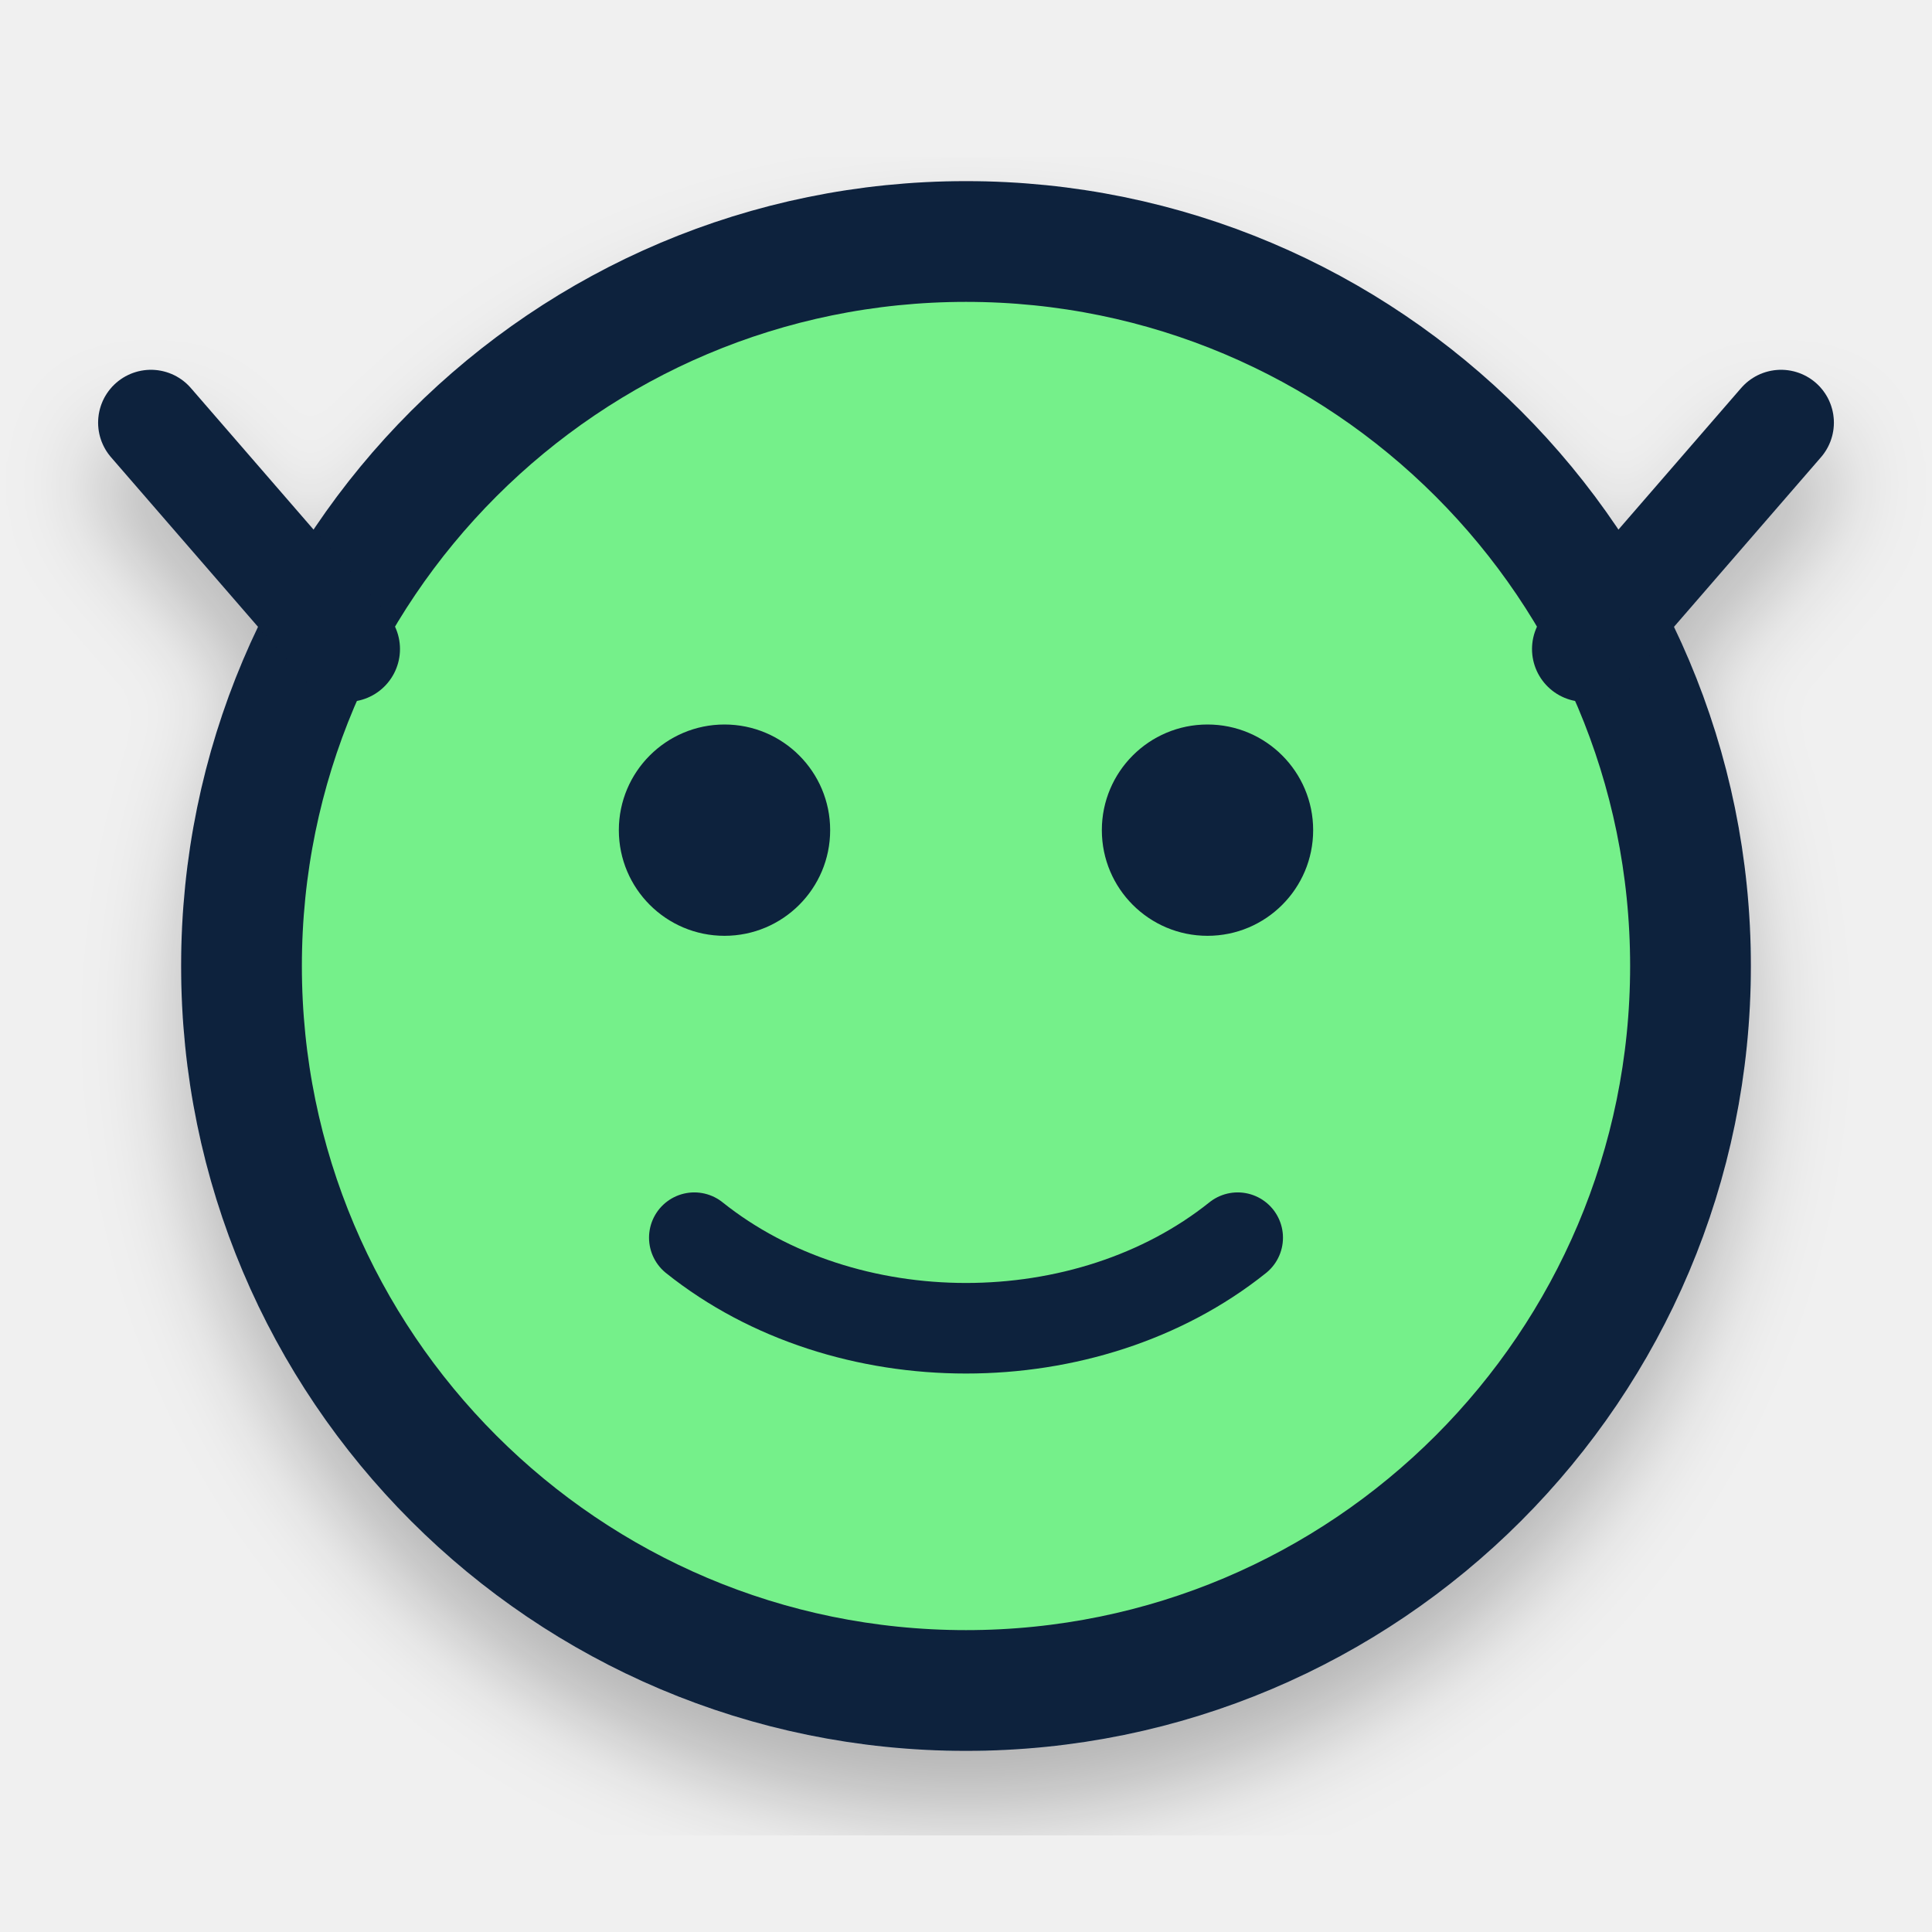
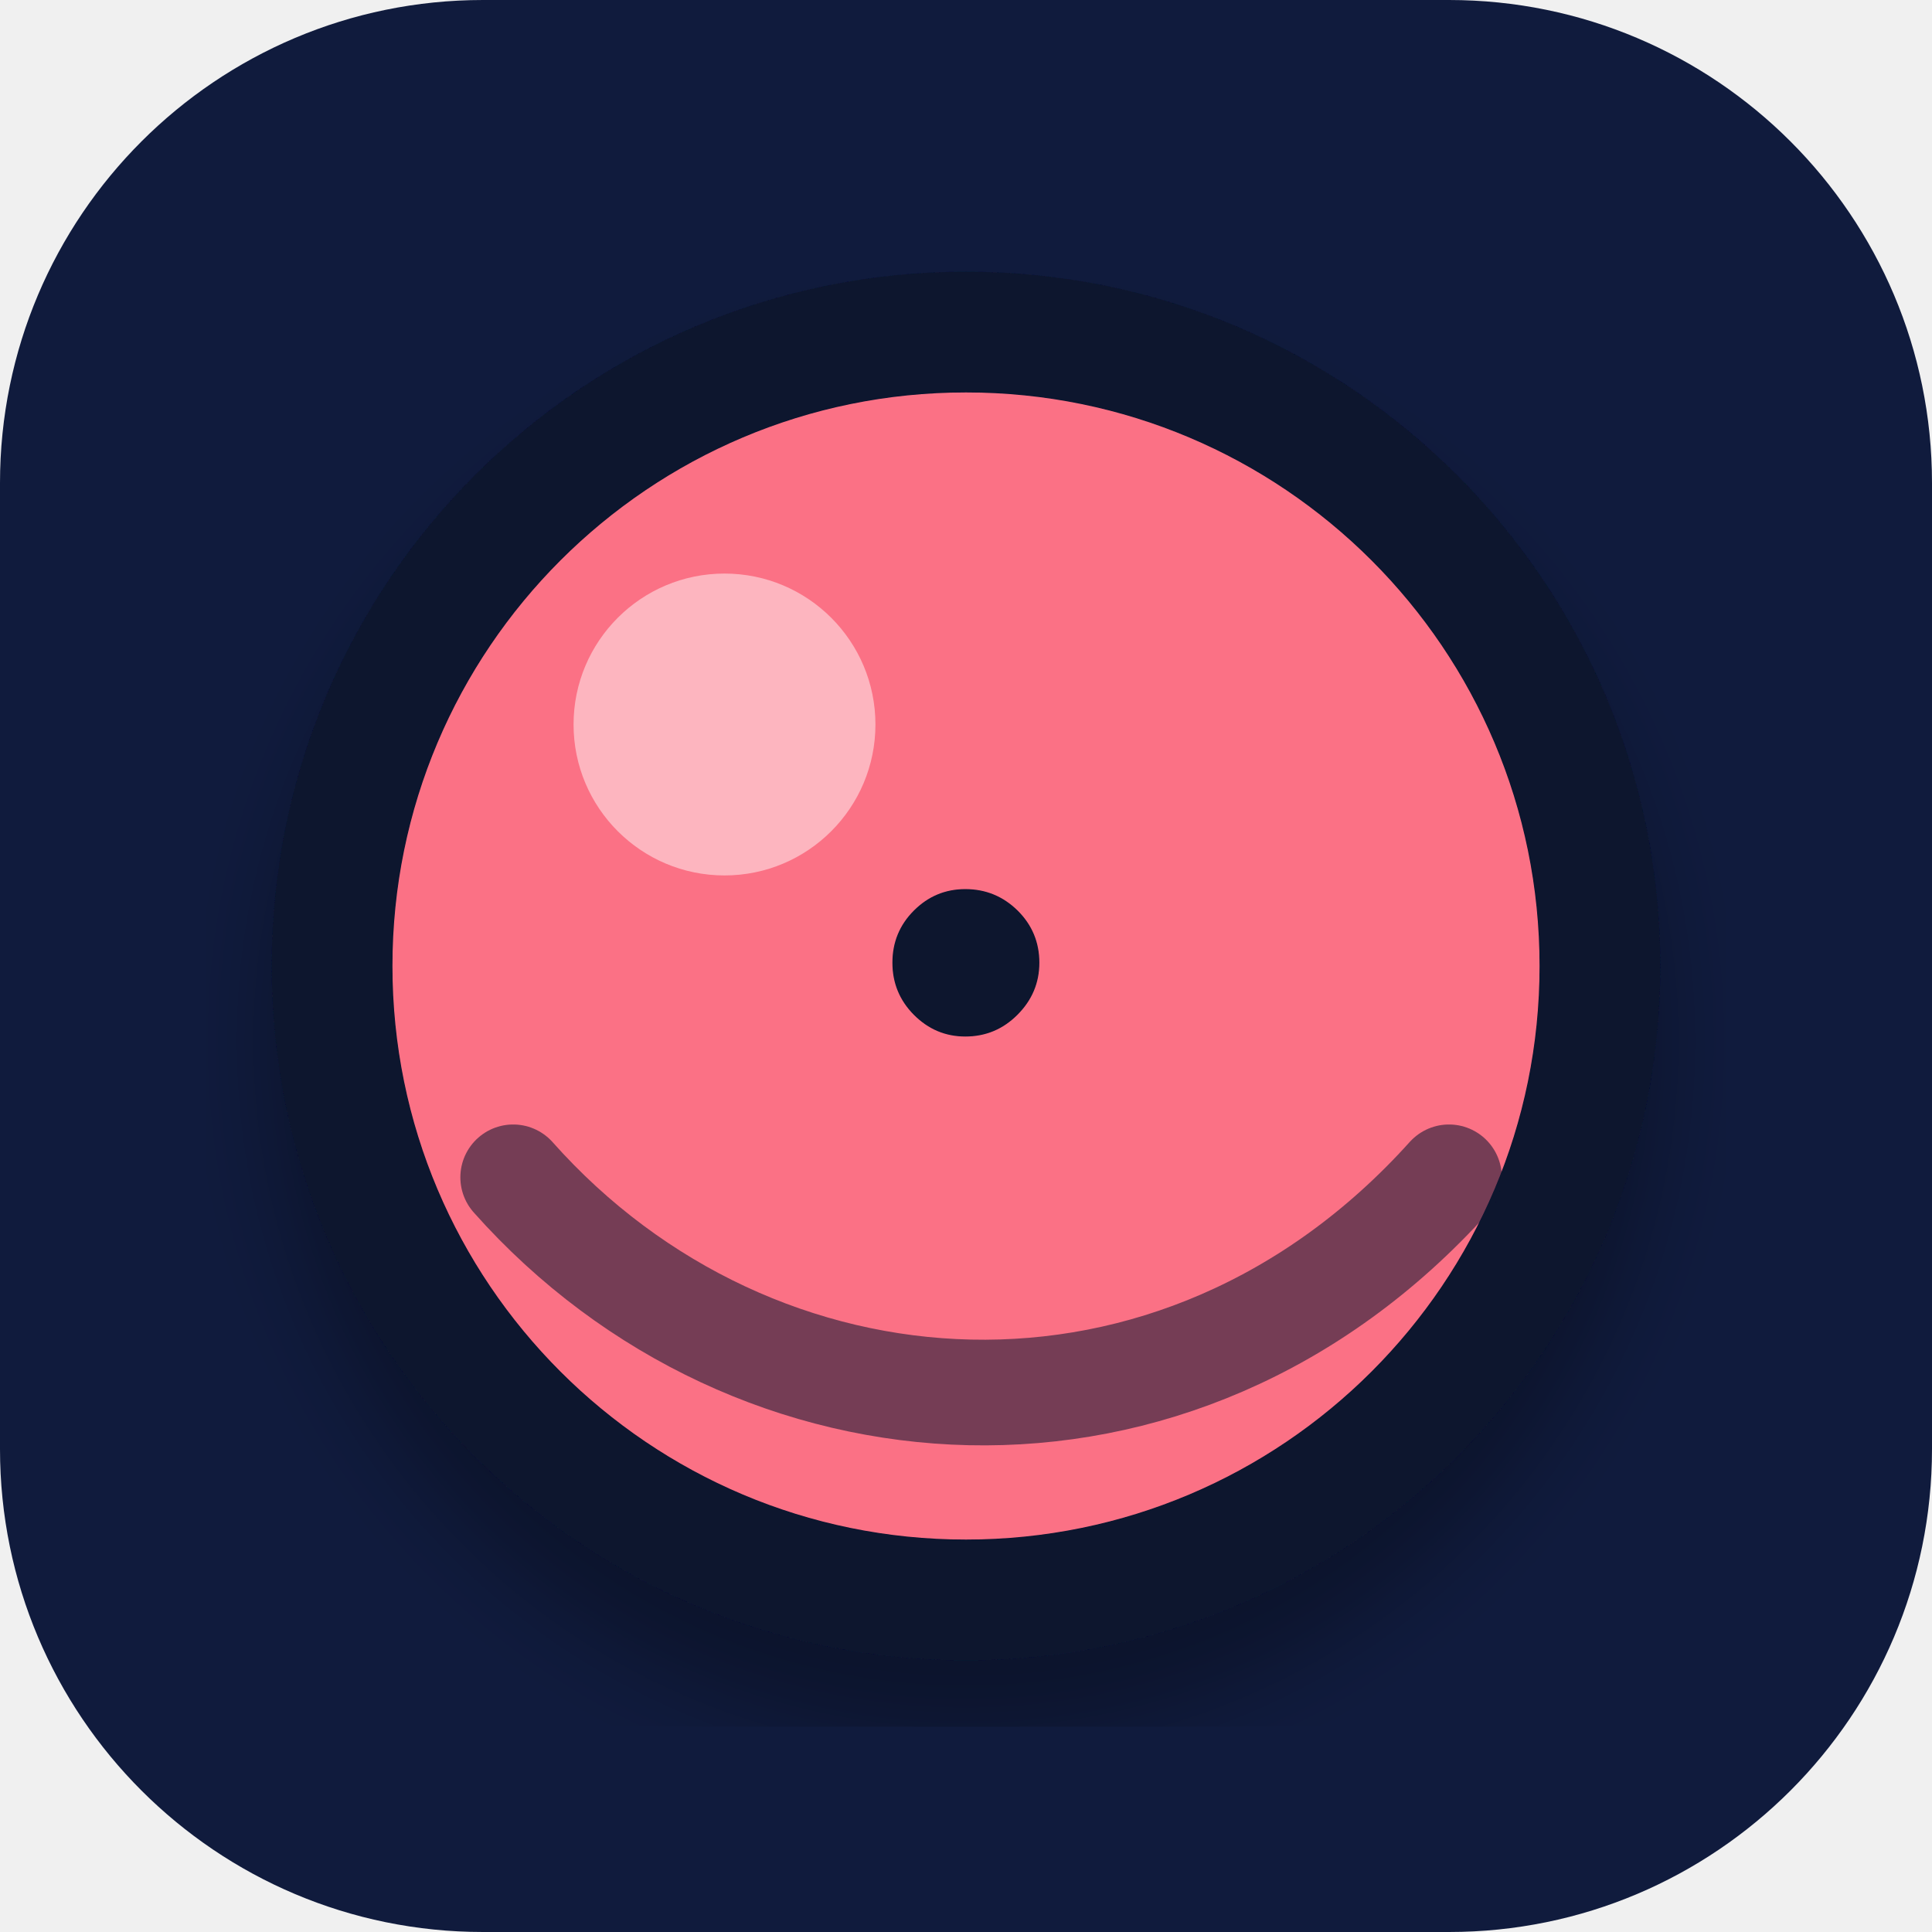
<svg xmlns="http://www.w3.org/2000/svg" width="128" height="128" viewBox="0 0 128 128">
-   <filter id="s">
-     <feDropShadow dx="0" dy="4" stdDeviation="3" flood-color="#000" flood-opacity=".25" />
-   </filter>
+   <defs>
+     <filter id="s">
+       <feDropShadow dx="0" dy="5" stdDeviation="3" flood-opacity=".28" />
+     </filter>
+   </defs>
+   <rect width="128" height="128" rx="32" fill="#101b3d" />
  <g filter="url(#s)">
-     <circle cx="64" cy="64" r="48" fill="#75f08a" stroke="#10203c" stroke-width="8" />
-     <circle cx="48" cy="55" r="7" fill="#10203c" />
-     <circle cx="80" cy="55" r="7" fill="#10203c" />
-     <path d="M46 82c10 8 26 8 36 0" fill="none" stroke="#10203c" stroke-width="6" stroke-linecap="round" />
-     <path d="M23 43 10 28M105 43l13-15" stroke="#10203c" stroke-width="7" stroke-linecap="round" />
+     <circle cx="64" cy="64" r="42" fill="#fb7185" stroke="#07122e" stroke-width="8" />
+     <circle cx="48" cy="48" r="10" fill="#fff" opacity=".48" />
+     <path d="M34 78c16 18 44 20 62 0" fill="none" stroke="#07122e" stroke-width="7" stroke-linecap="round" opacity=".55" />
+     <text x="64" y="75" font-family="Arial Rounded MT Bold,Arial" font-size="34" text-anchor="middle" fill="#07122e" font-weight="900">•</text>
  </g>
</svg>
